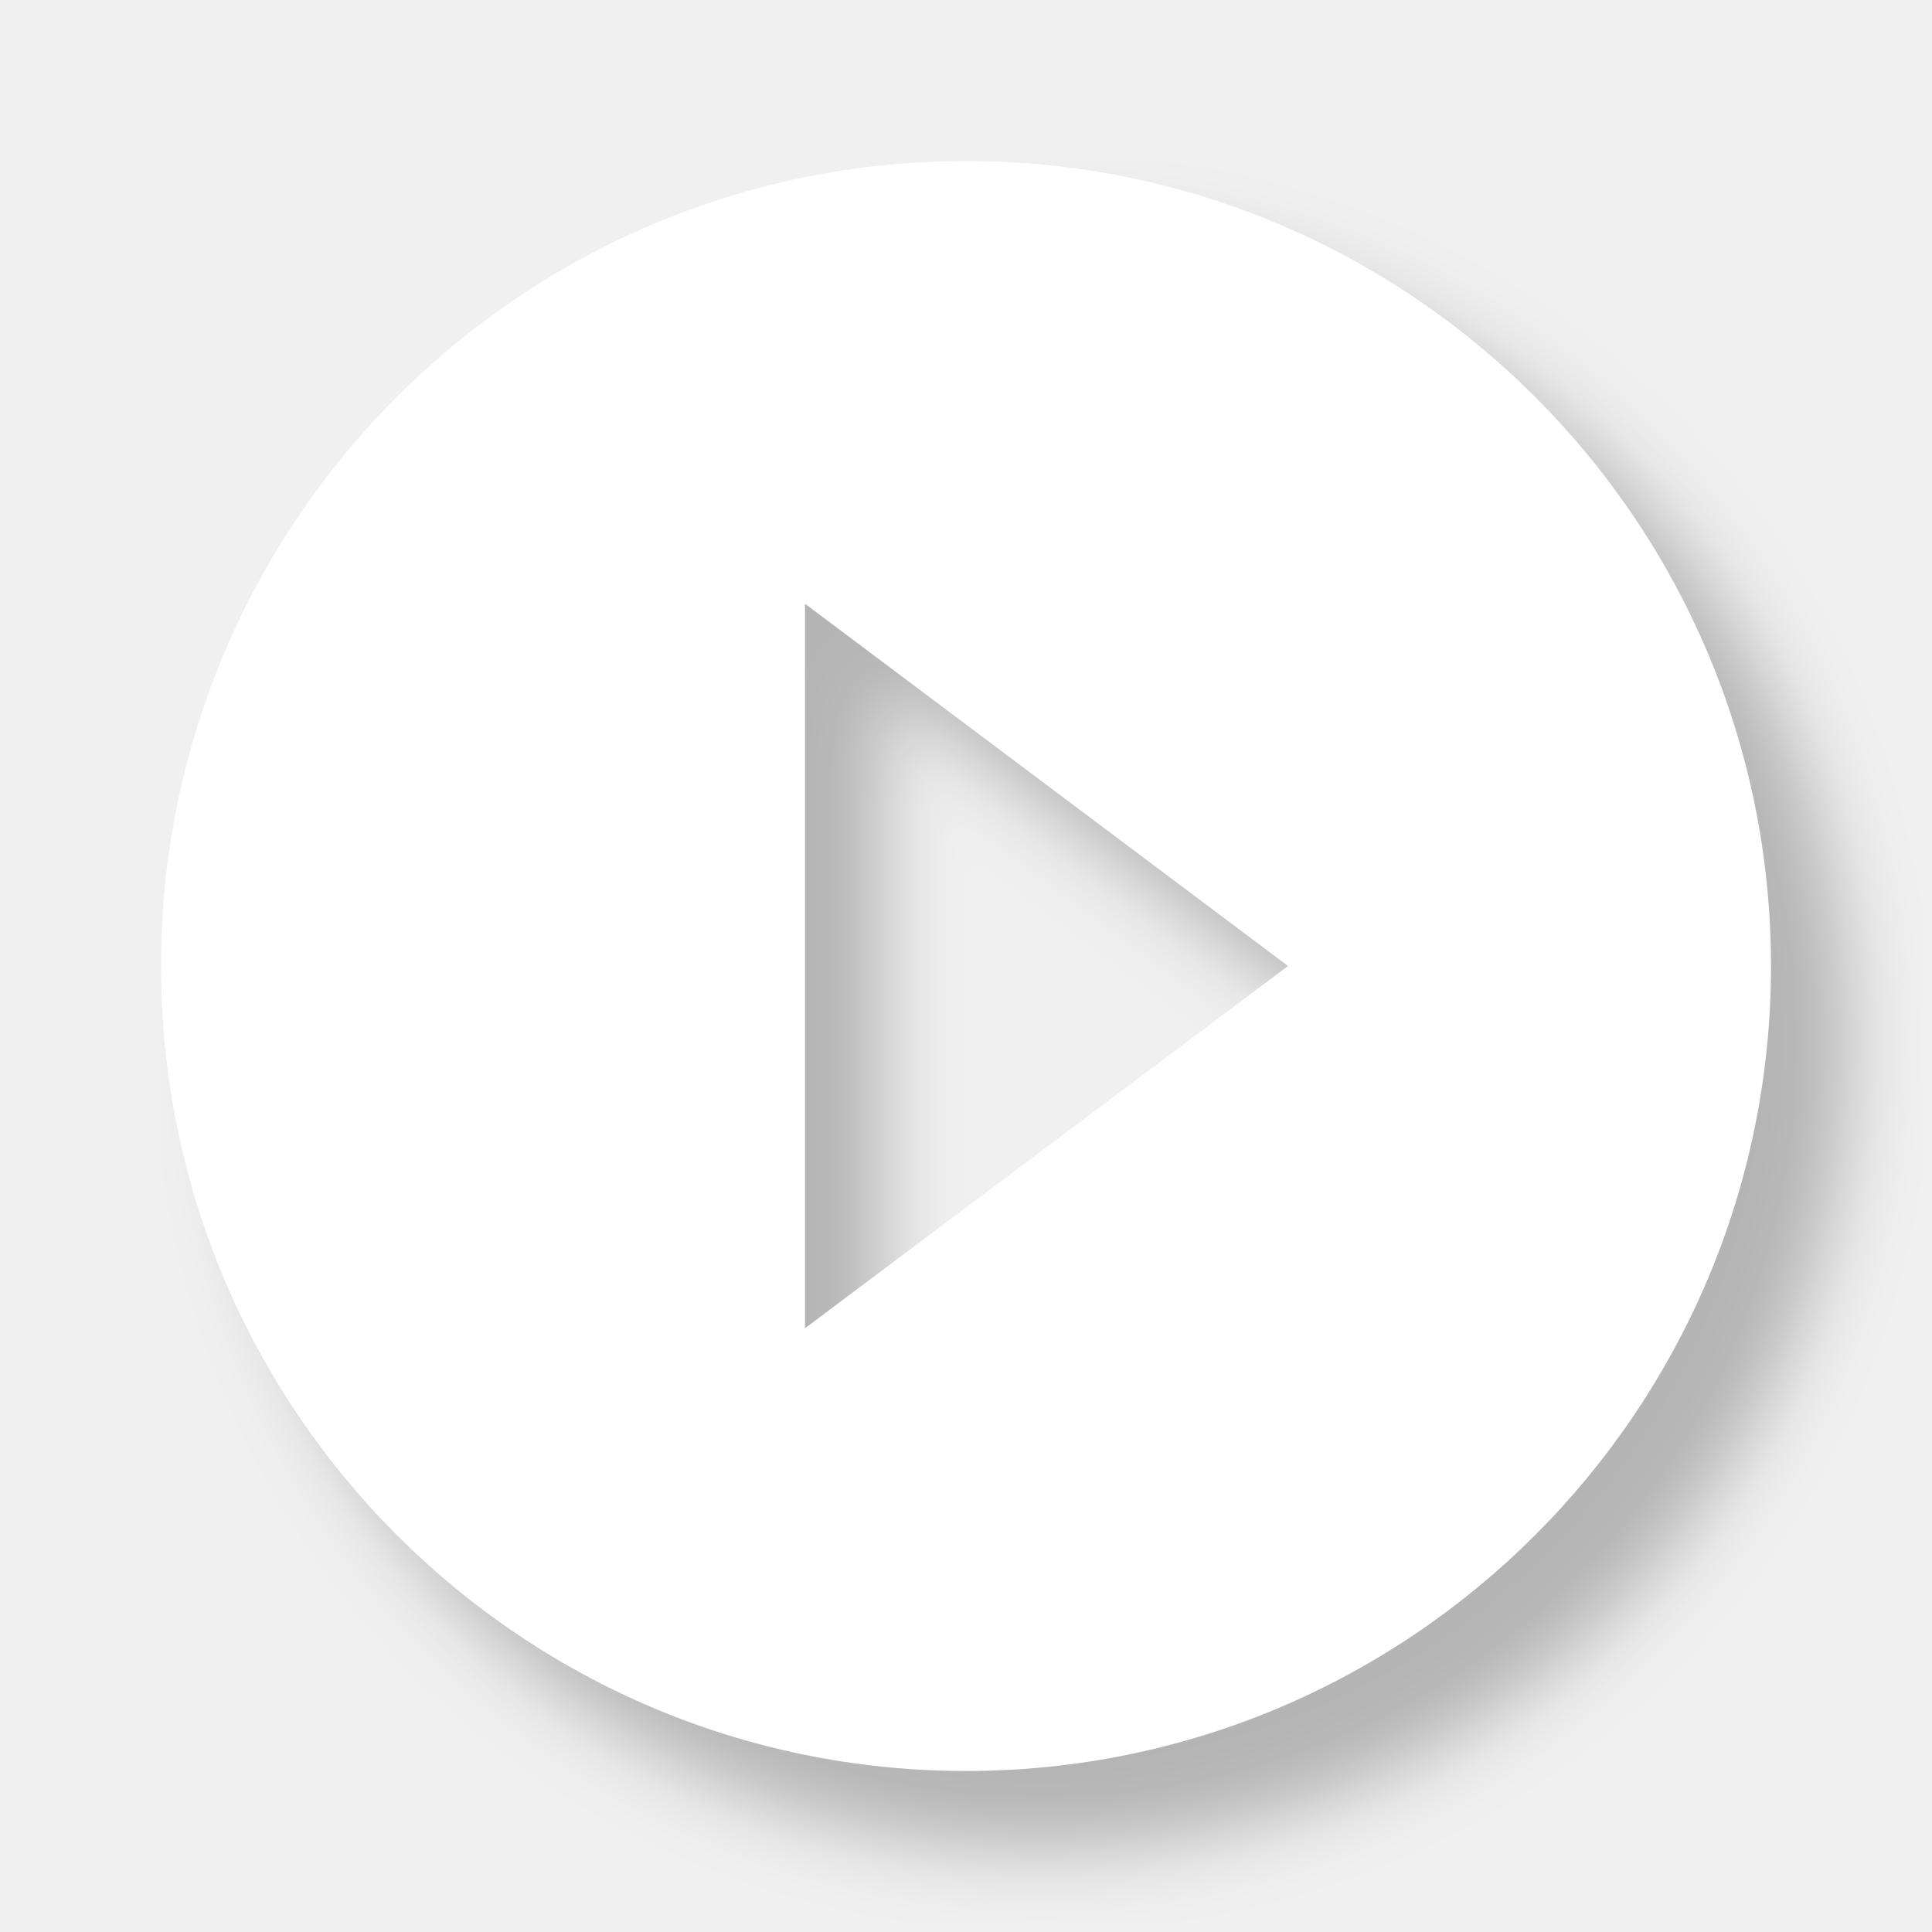
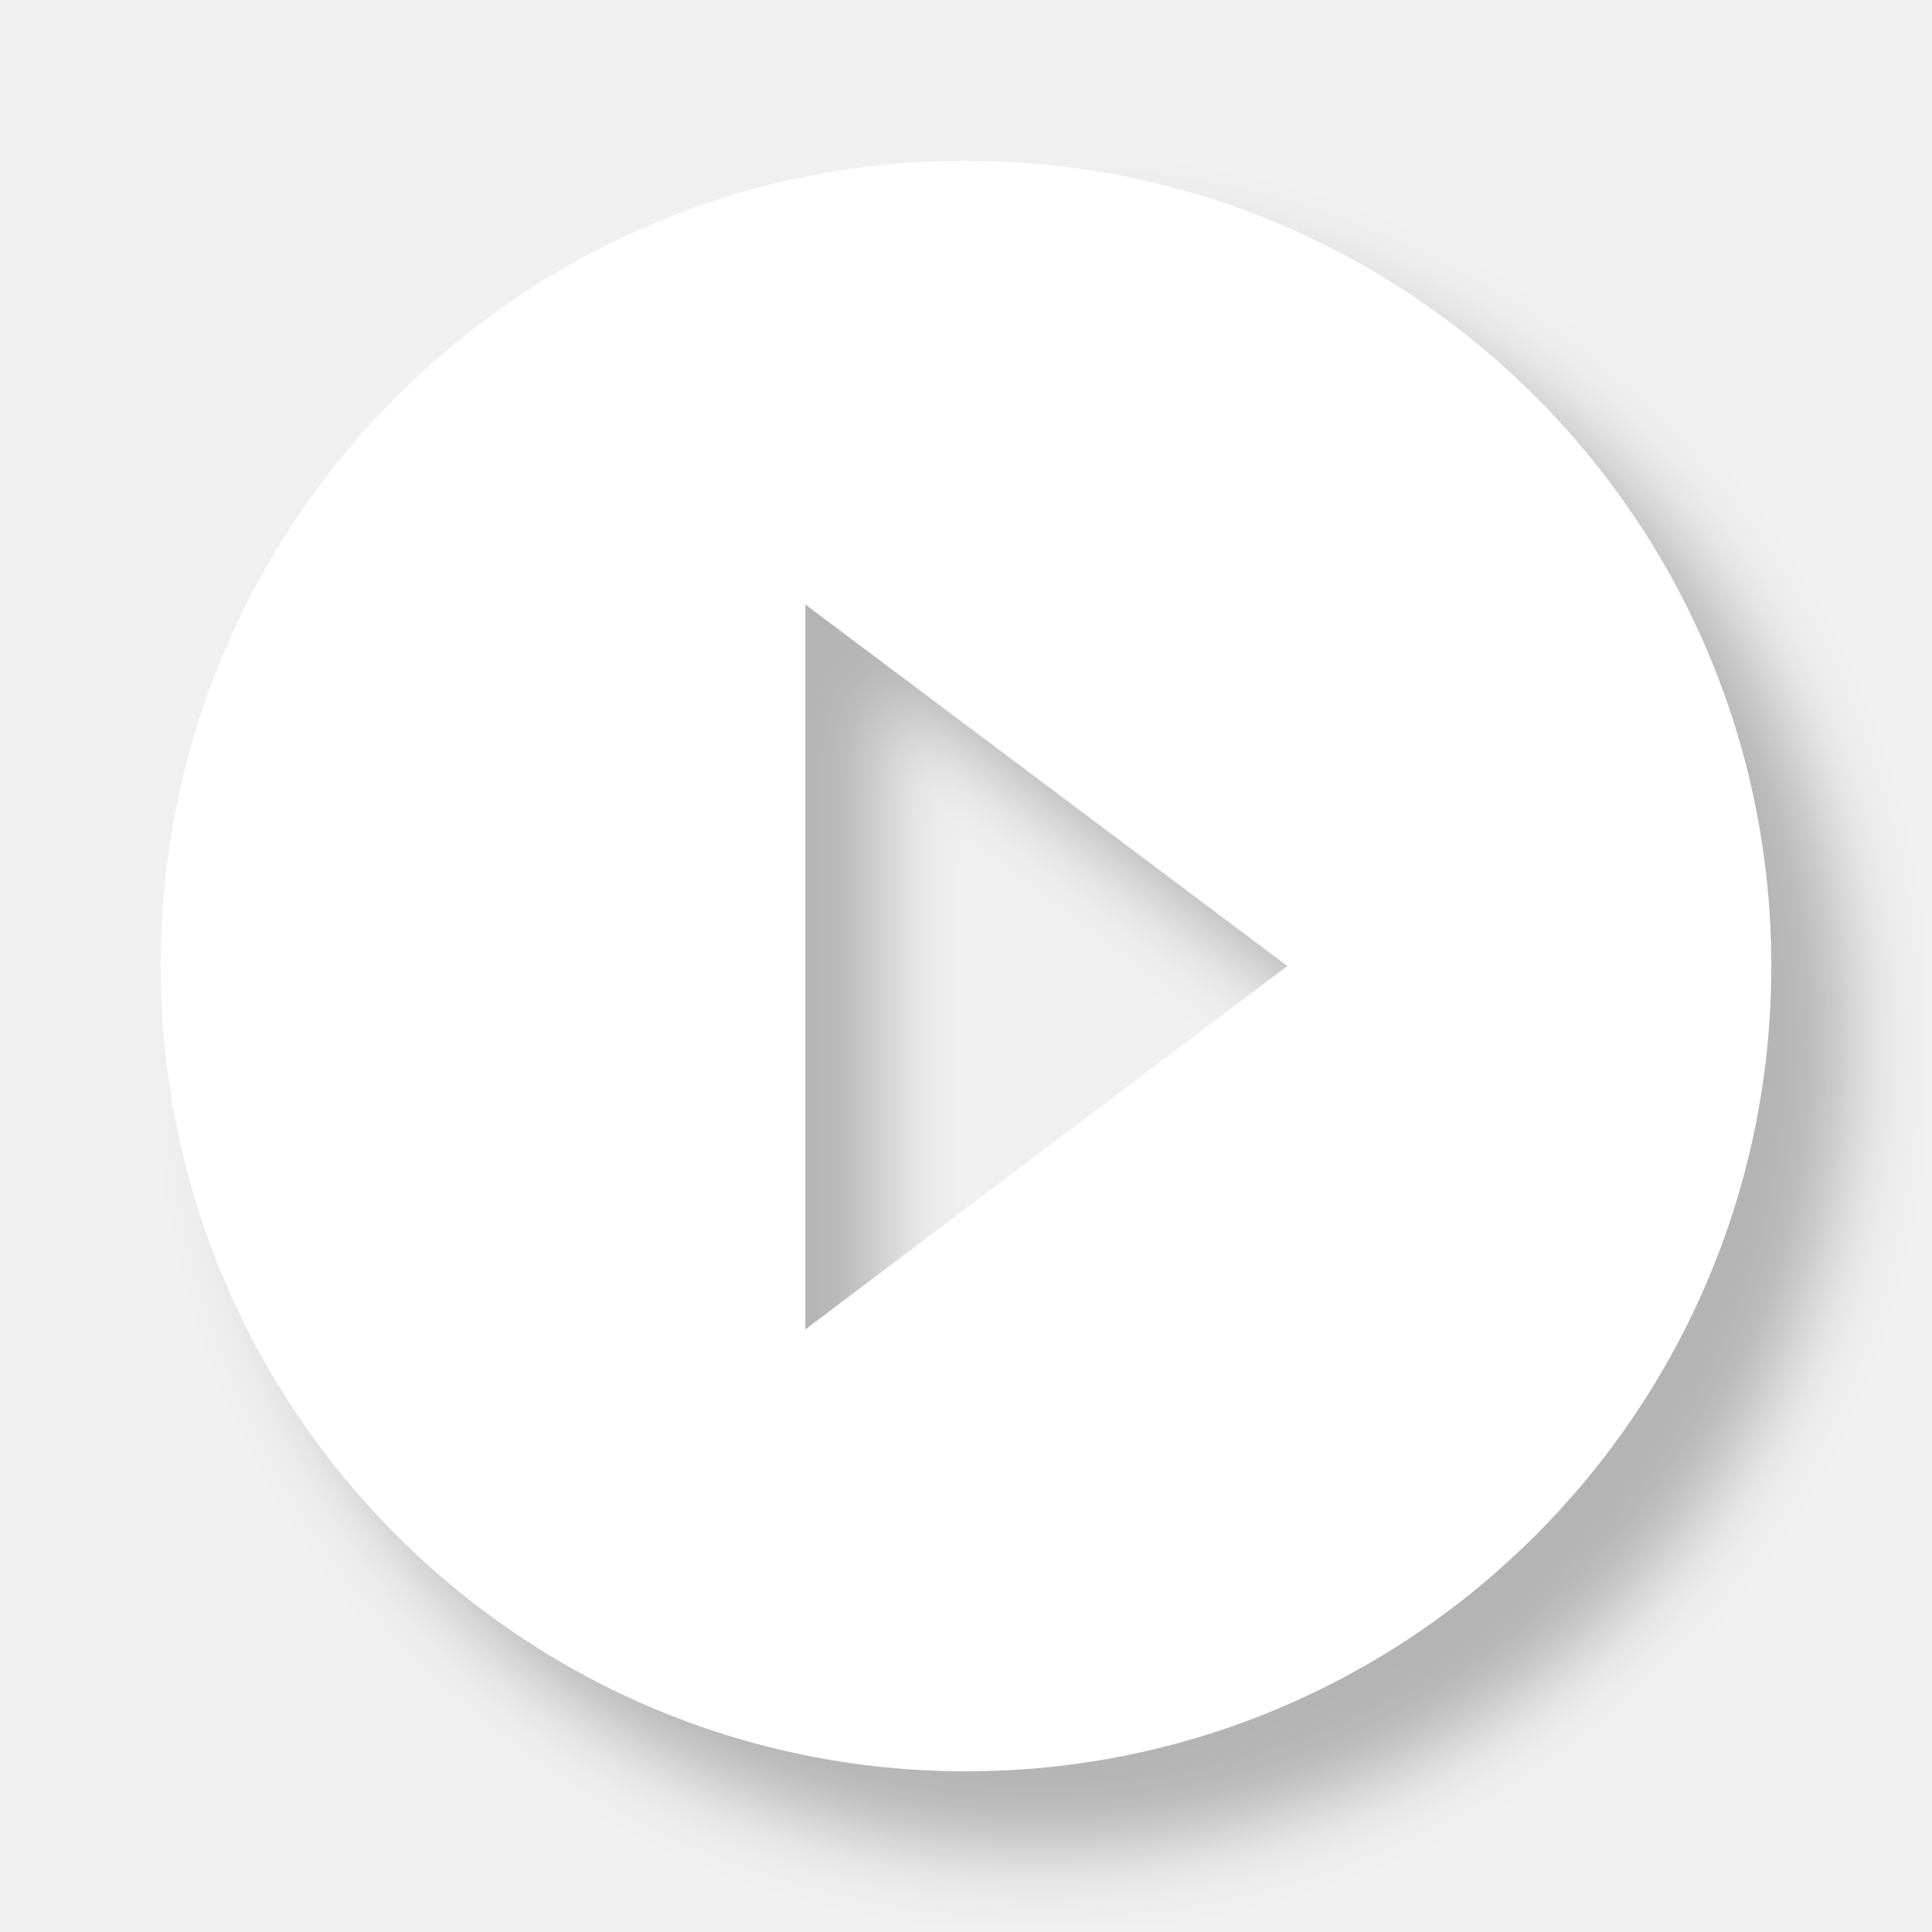
- <svg xmlns="http://www.w3.org/2000/svg" width="101" height="101" viewBox="0 0 101 101" fill="none">
+ <svg xmlns="http://www.w3.org/2000/svg" width="101" height="101" fill="none">
  <g filter="url(#filter0_d)">
-     <path d="M50.5 8.417C27.27 8.417 8.417 27.27 8.417 50.5C8.417 73.73 27.27 92.583 50.5 92.583C73.73 92.583 92.583 73.73 92.583 50.5C92.583 27.27 73.73 8.417 50.5 8.417ZM42.083 69.438V31.562L67.333 50.5L42.083 69.438Z" fill="white" />
+     <path d="M50.5 8.4a42.1 42.1 0 100 84.2 42.1 42.1 0 000-84.2zm-8.4 61V31.6l25.2 18.9-25.2 19z" fill="#fff" />
  </g>
  <defs>
-     <filter id="filter0_d" x="8.417" y="8.417" width="92.167" height="92.167" filterUnits="userSpaceOnUse" color-interpolation-filters="sRGB">
+     <filter id="filter0_d" x="8.4" y="8.4" width="92.2" height="92.2" filterUnits="userSpaceOnUse" color-interpolation-filters="sRGB">
      <feFlood flood-opacity="0" result="BackgroundImageFix" />
-       <feColorMatrix in="SourceAlpha" type="matrix" values="0 0 0 0 0 0 0 0 0 0 0 0 0 0 0 0 0 0 127 0" />
+       <feColorMatrix in="SourceAlpha" values="0 0 0 0 0 0 0 0 0 0 0 0 0 0 0 0 0 0 127 0" />
      <feOffset dx="4" dy="4" />
      <feGaussianBlur stdDeviation="2" />
-       <feColorMatrix type="matrix" values="0 0 0 0 0 0 0 0 0 0 0 0 0 0 0 0 0 0 0.25 0" />
-       <feBlend mode="normal" in2="BackgroundImageFix" result="effect1_dropShadow" />
-       <feBlend mode="normal" in="SourceGraphic" in2="effect1_dropShadow" result="shape" />
+       <feColorMatrix values="0 0 0 0 0 0 0 0 0 0 0 0 0 0 0 0 0 0 0.25 0" />
+       <feBlend in2="BackgroundImageFix" result="effect1_dropShadow" />
+       <feBlend in="SourceGraphic" in2="effect1_dropShadow" result="shape" />
    </filter>
  </defs>
</svg>
